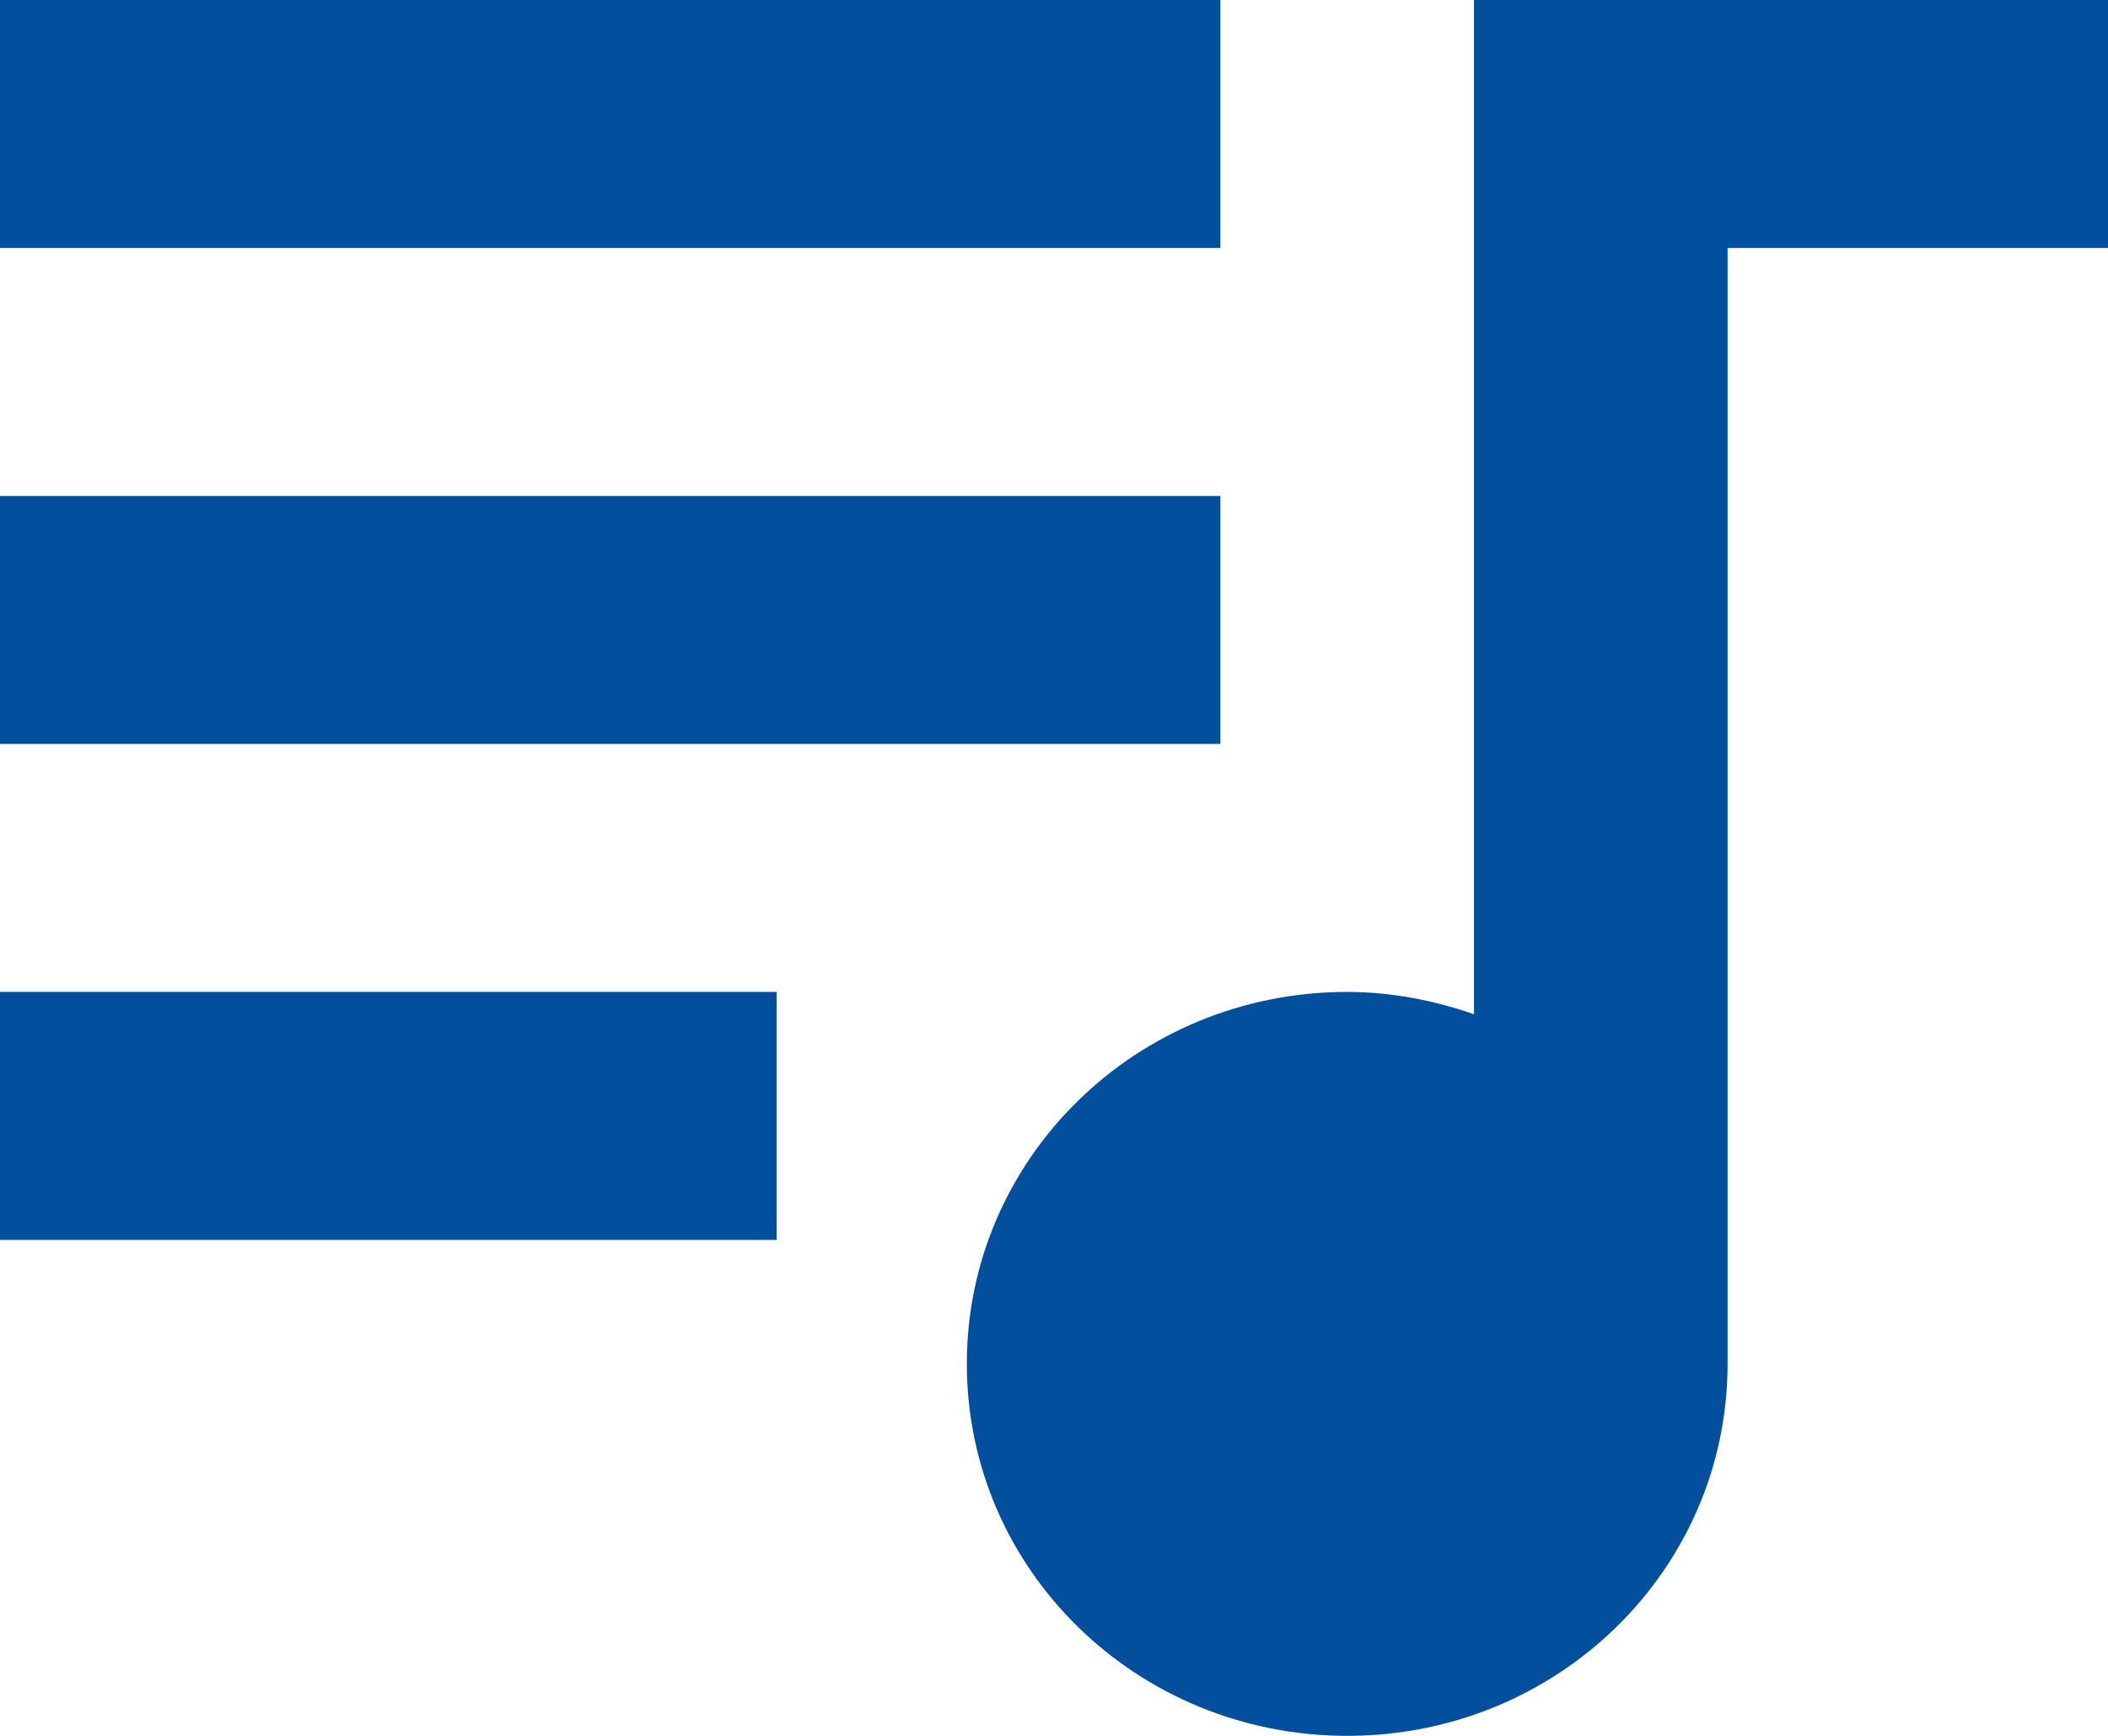
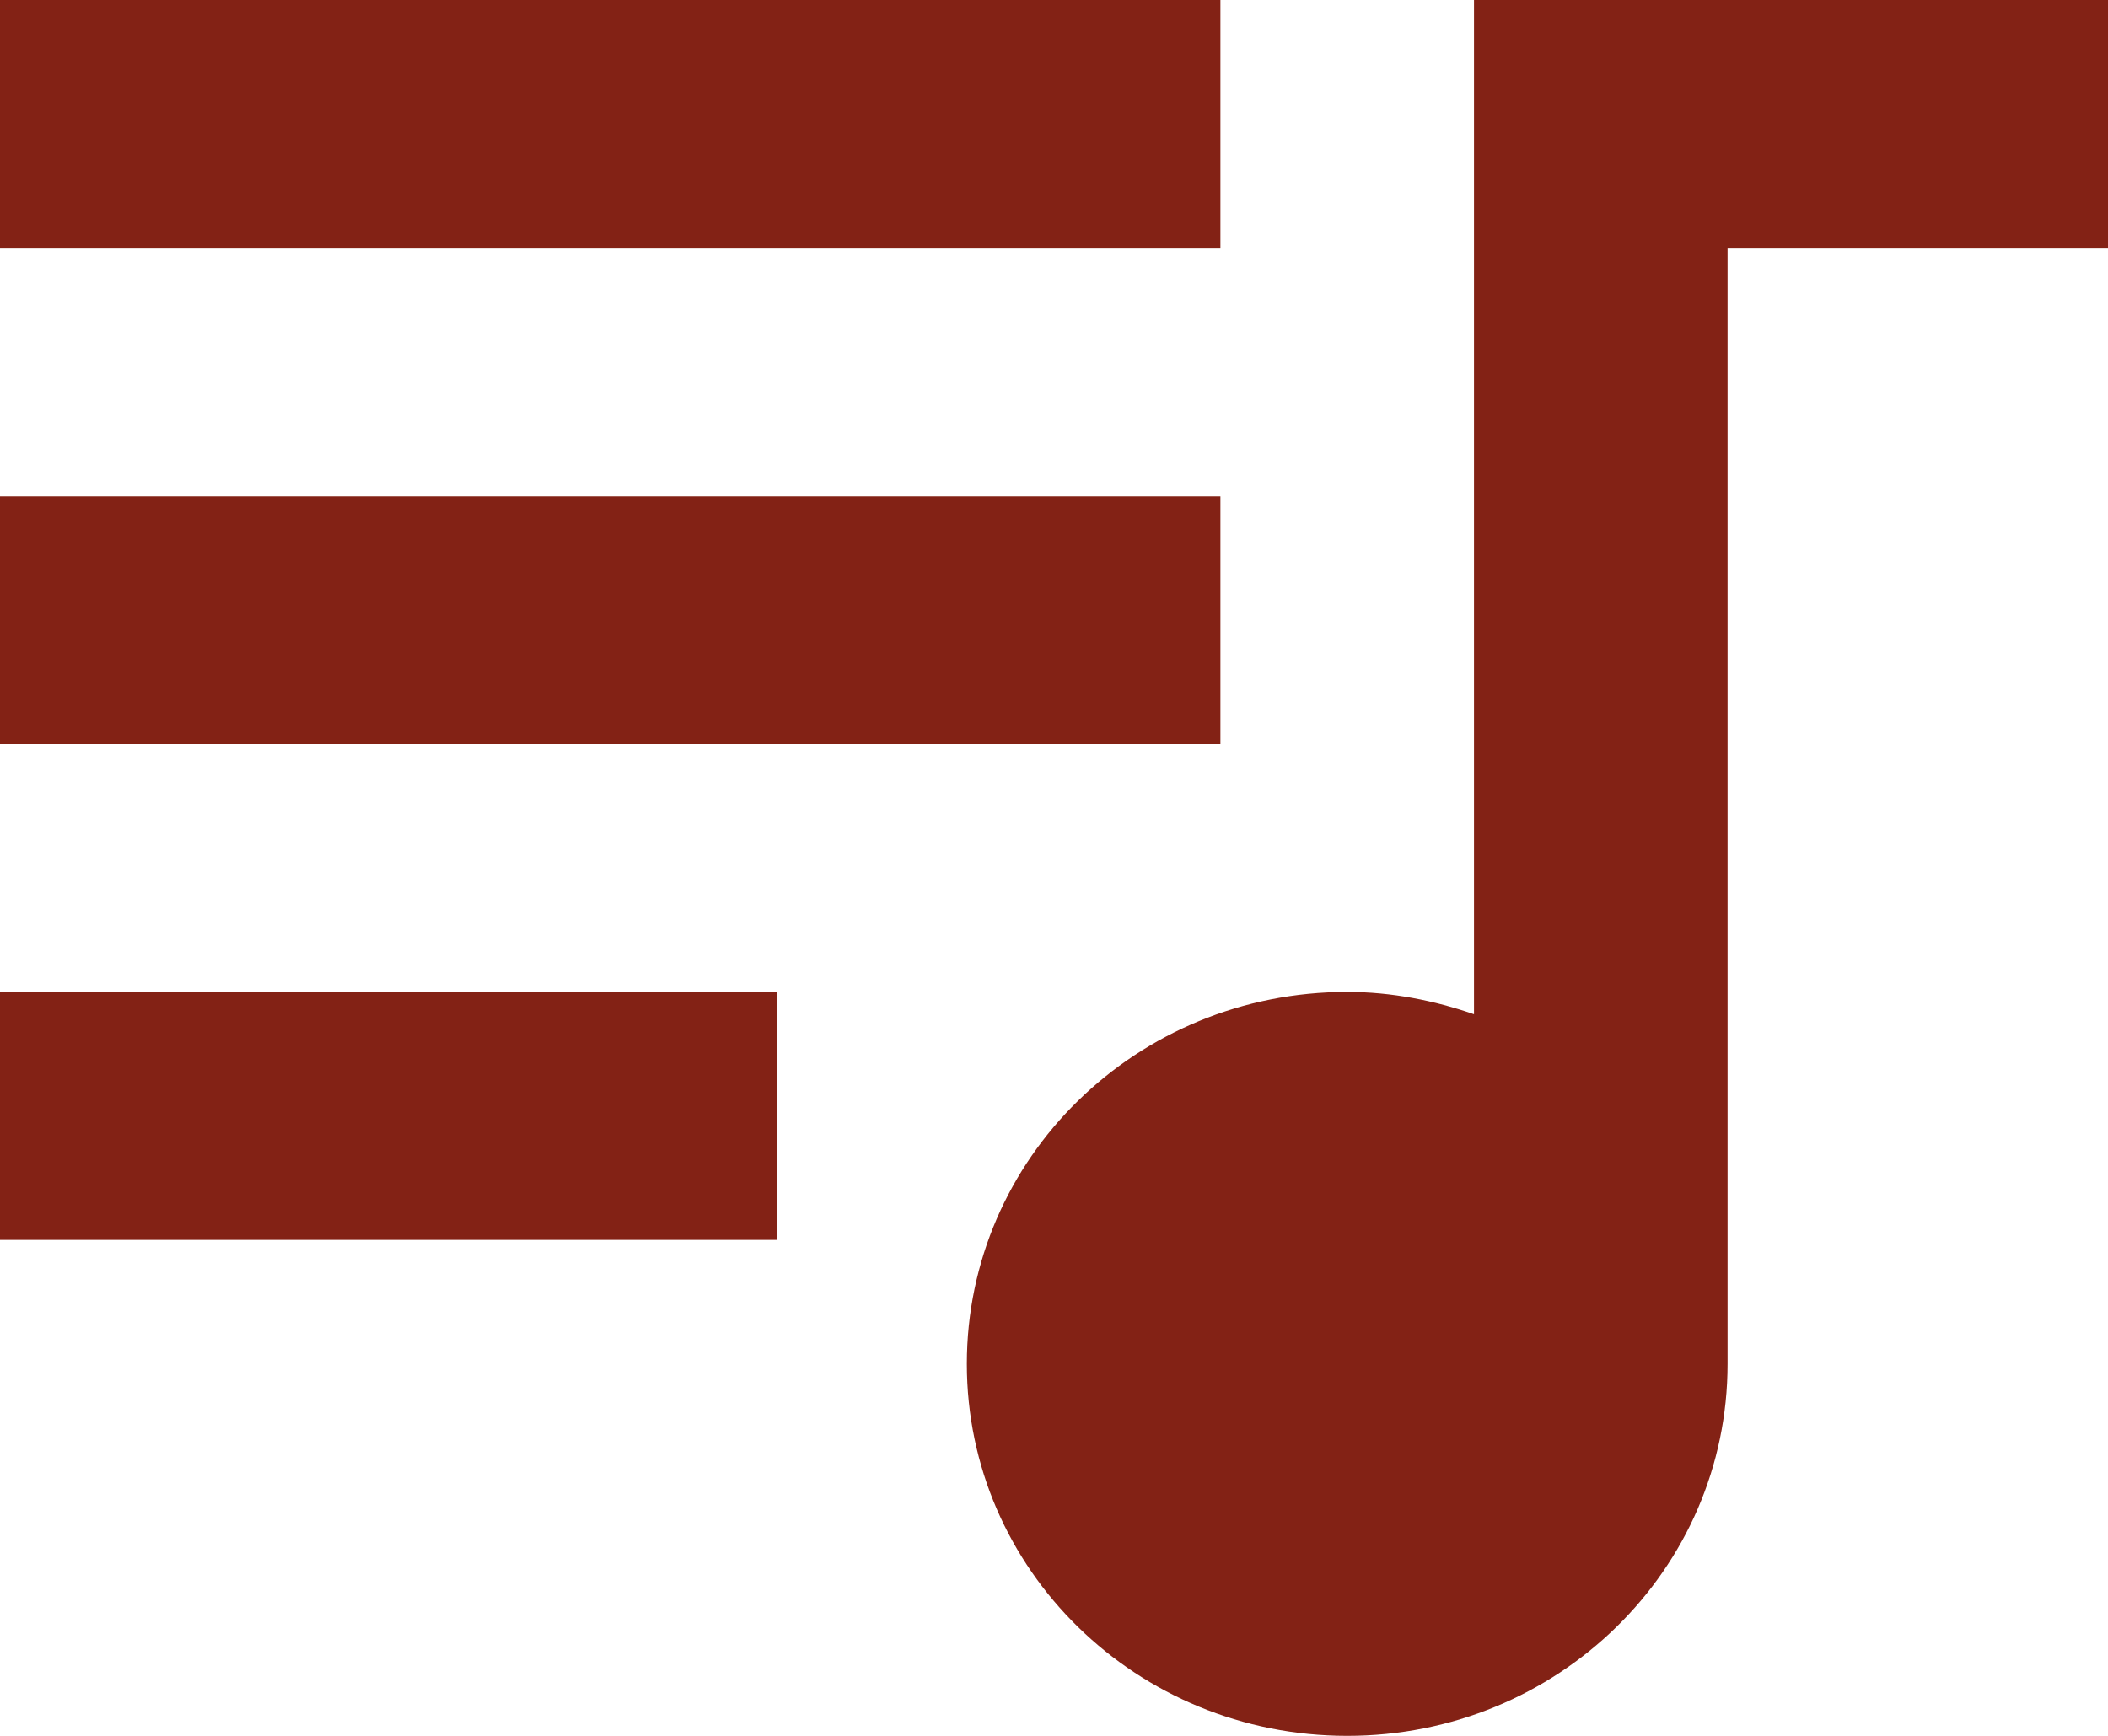
<svg xmlns="http://www.w3.org/2000/svg" width="17px" height="14px" viewBox="0 0 17 14" version="1.1">
  <g id="TOC-Page" stroke="none" stroke-width="1" fill="none" fill-rule="evenodd">
-     <g id="TOC" transform="translate(-320, -310)" fill="#024F9D">
+     <g id="TOC" transform="translate(-320, -310)" fill="#832215">
      <path d="M329.842,310 L320,310 L320,312 L329.842,312 L329.842,310 L329.842,310 Z M329.842,314 L320,314 L320,316 L329.842,316 L329.842,314 L329.842,314 Z M320,320 L326.263,320 L326.263,318 L320,318 L320,320 L320,320 Z M331.887,310 L331.887,318.18 C331.57,318.07 331.223,318 330.865,318 C329.167,318 327.797,319.34 327.797,321 C327.797,322.66 329.167,324 330.865,324 C332.562,324 333.932,322.66 333.932,321 L333.932,312 L337,312 L337,310 L331.887,310 L331.887,310 Z" id="Audio" />
    </g>
  </g>
</svg>
